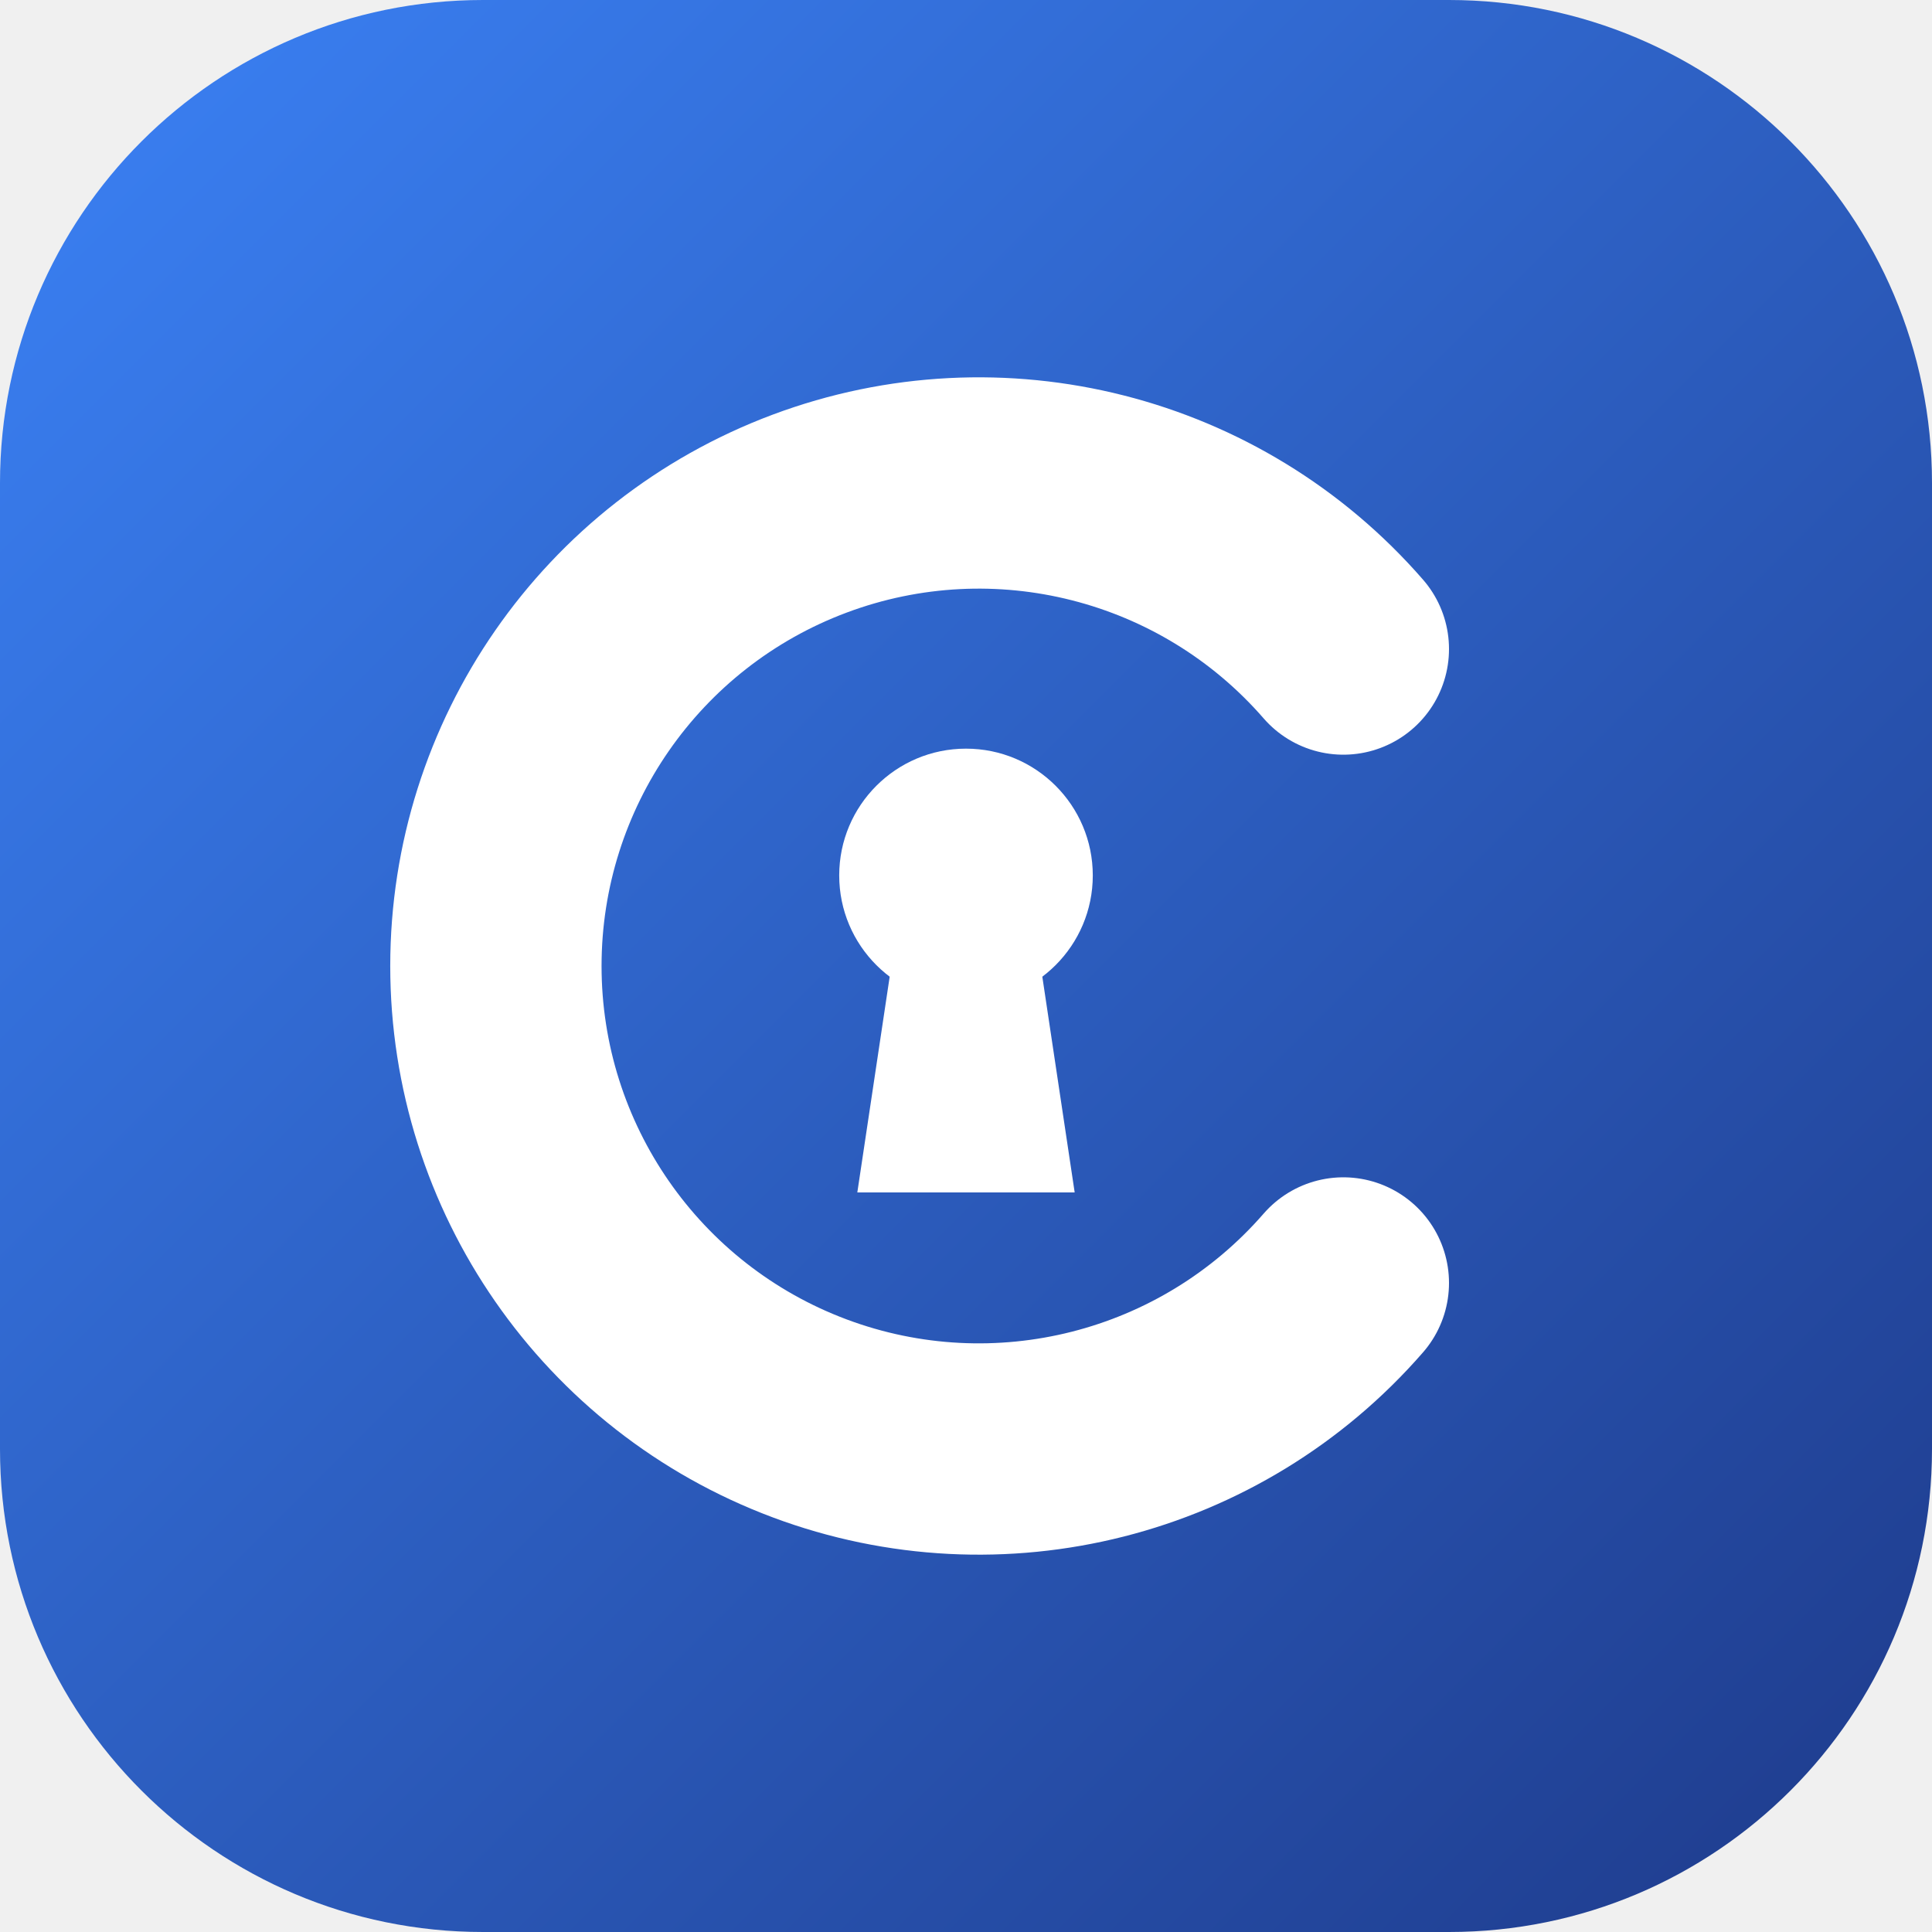
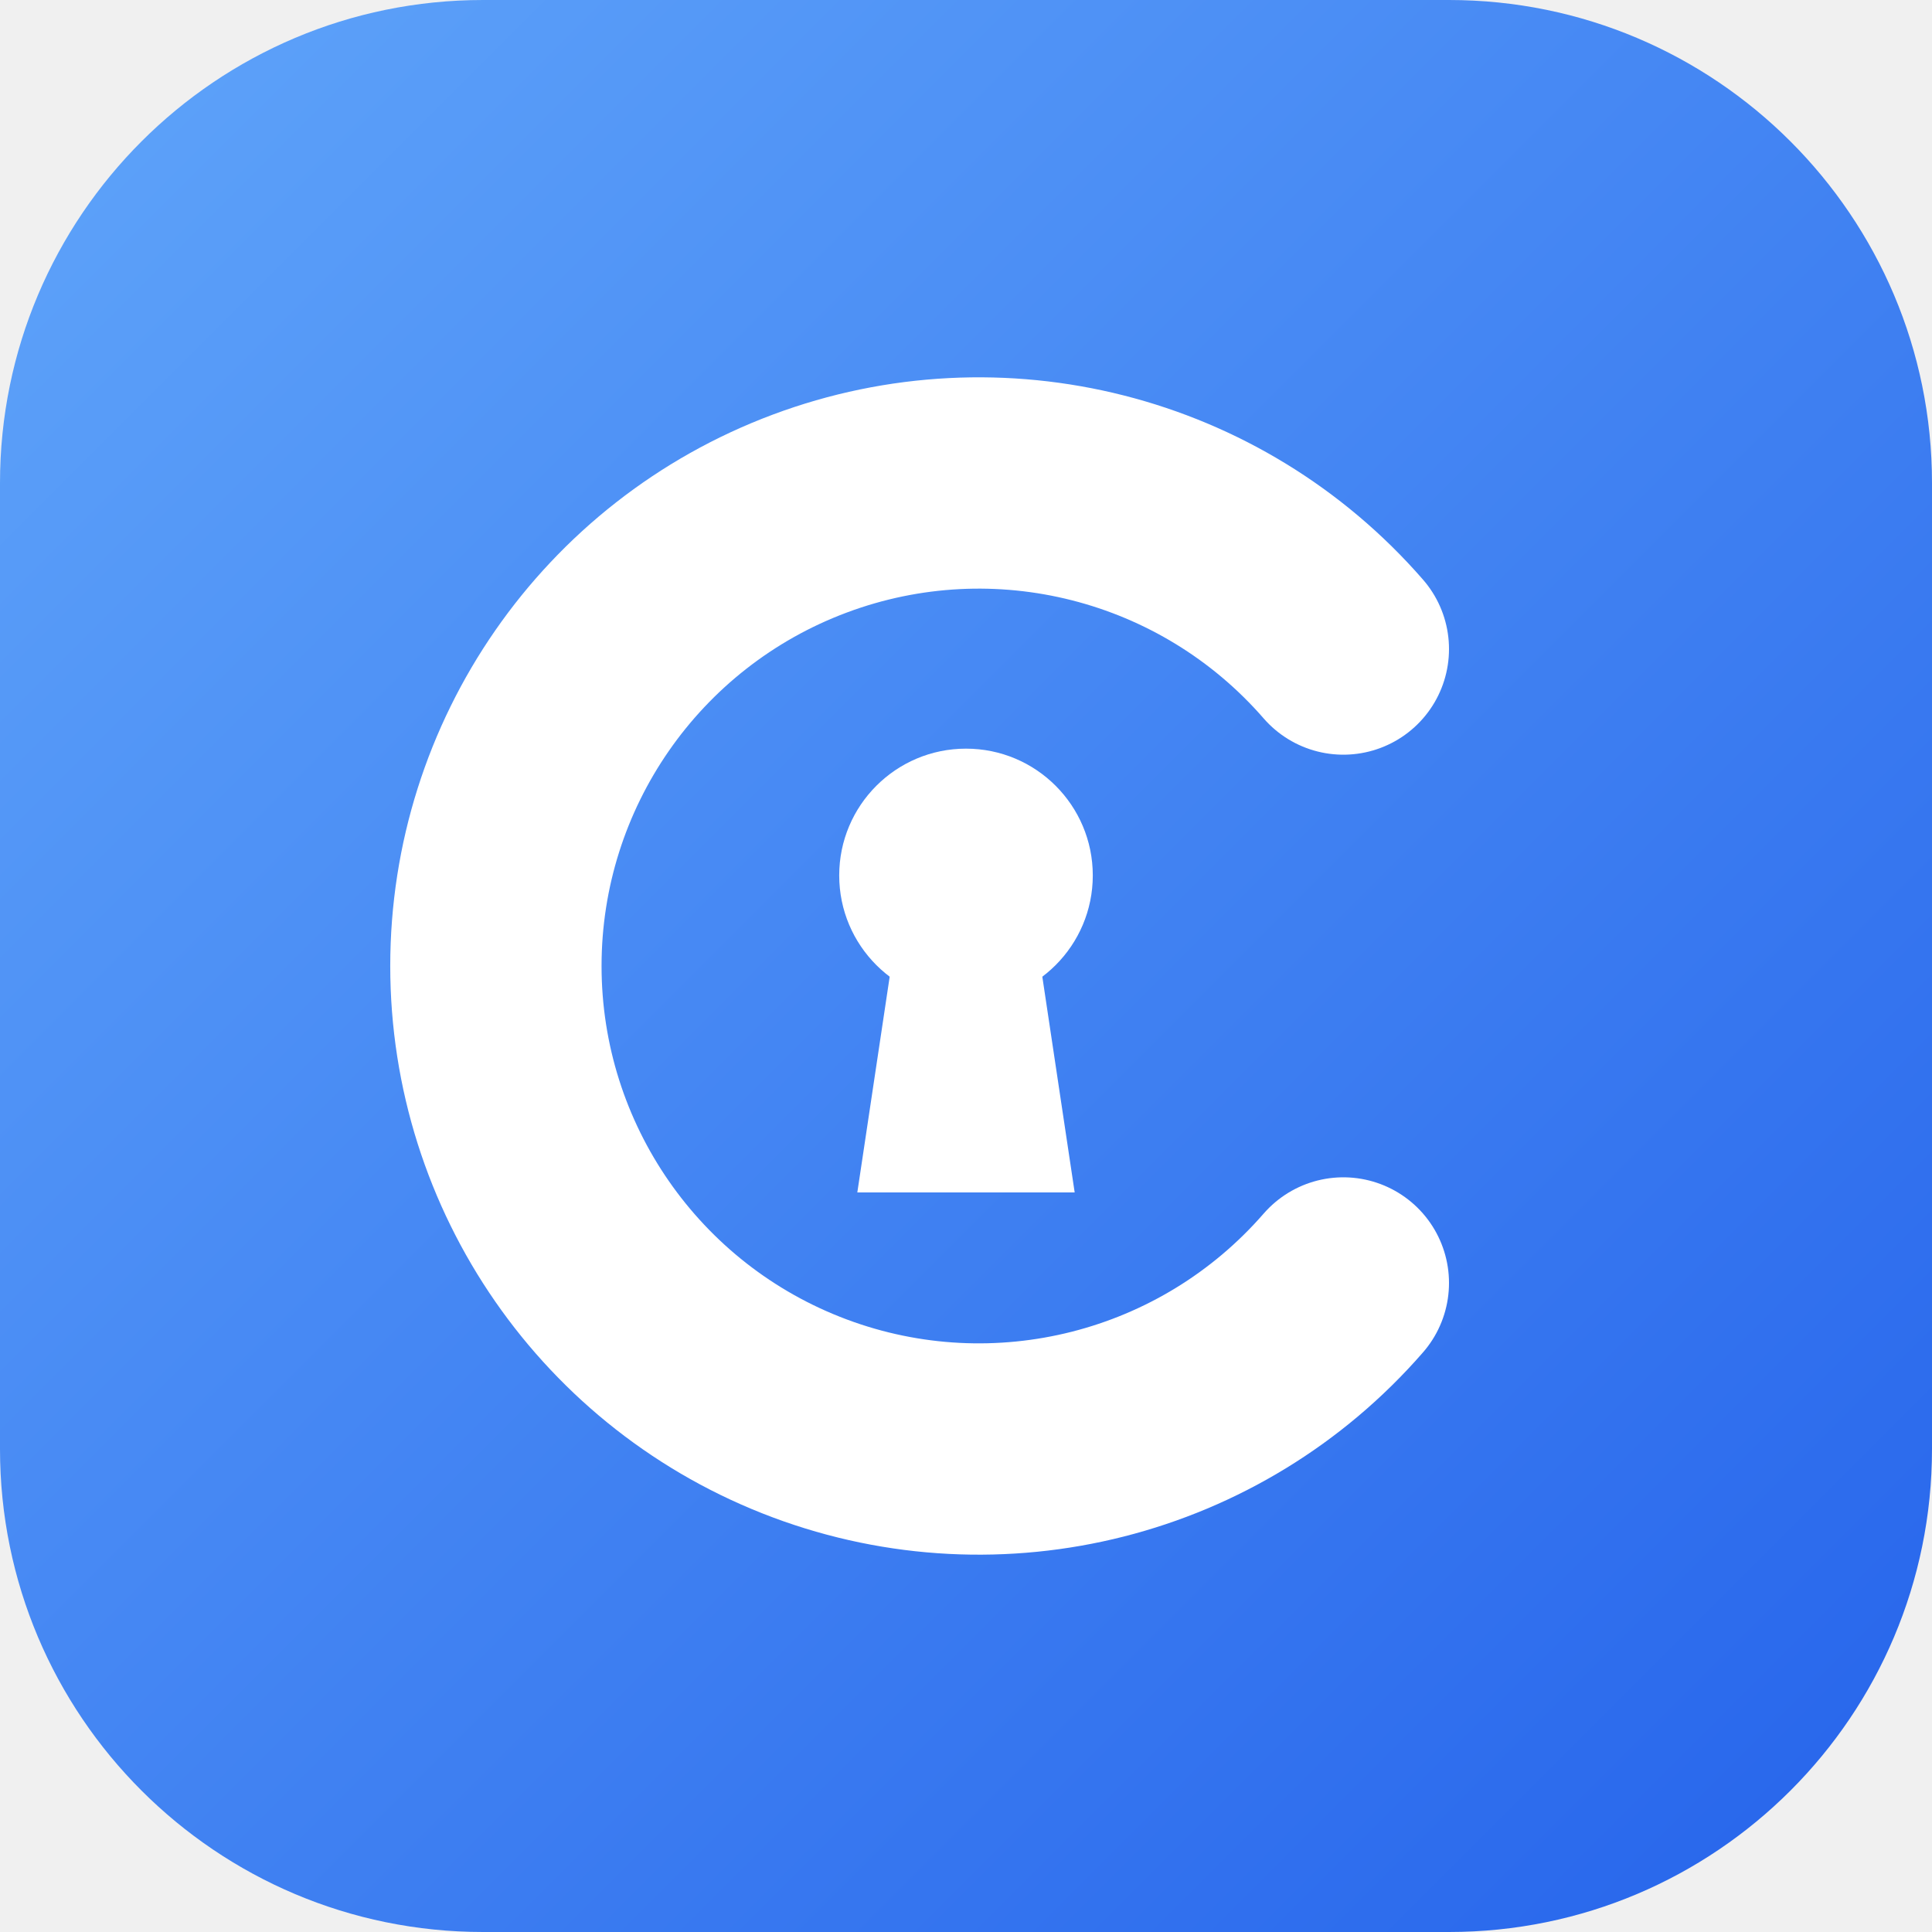
<svg xmlns="http://www.w3.org/2000/svg" viewBox="0 0 64 64">
  <defs>
    <linearGradient id="g" x1="0" y1="0" x2="1" y2="1">
-       <stop offset="0" stop-color="#3b82f6" />
-       <stop offset="1" stop-color="#1e3a8a" />
+       <stop offset="0" stop-color="#60a5fa" />
+       <stop offset="1" stop-color="#2563eb" />
    </linearGradient>
  </defs>
  <rect width="64" height="64" rx="16" fill="url(#g)" />
  <path d="M44.5 21.5A16 16 0 1 0 44.5 42.5" fill="none" stroke="#fff" stroke-width="7" stroke-linecap="round" />
  <circle cx="32" cy="29" r="4.2" fill="#fff" />
  <path d="M29.6 31.5h4.8l1.2 8h-7.2z" fill="#fff" />
</svg>
